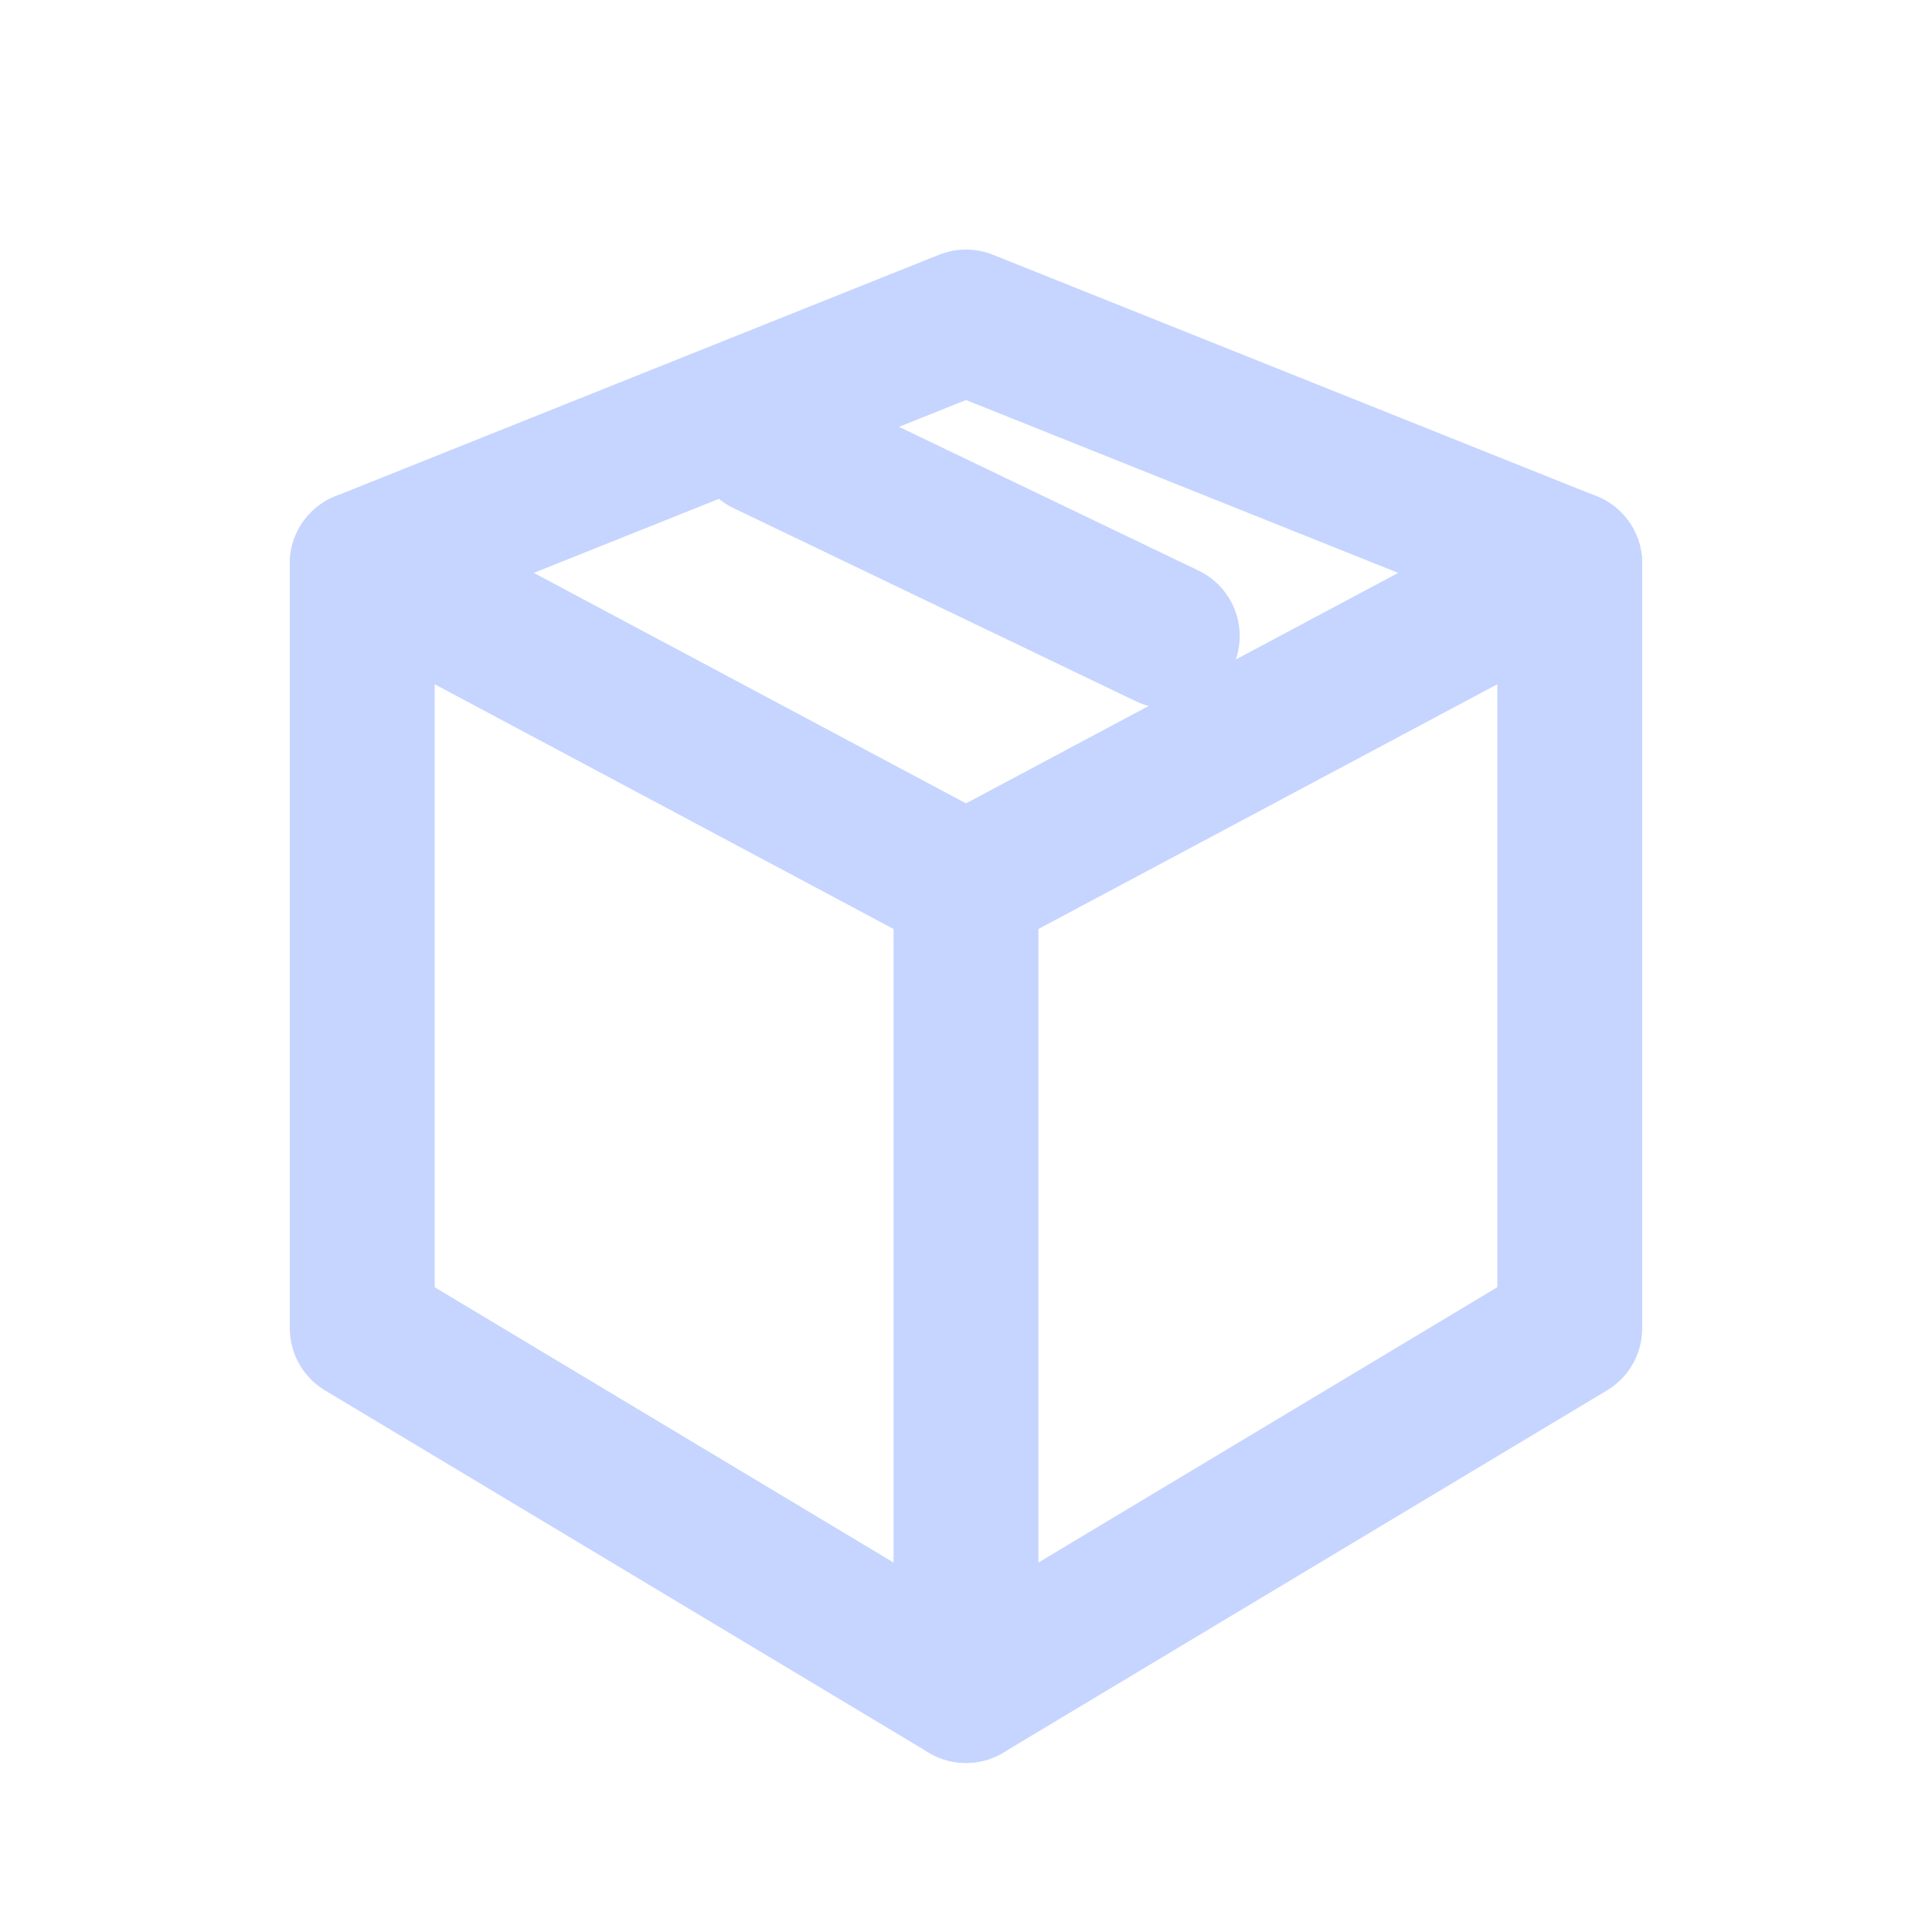
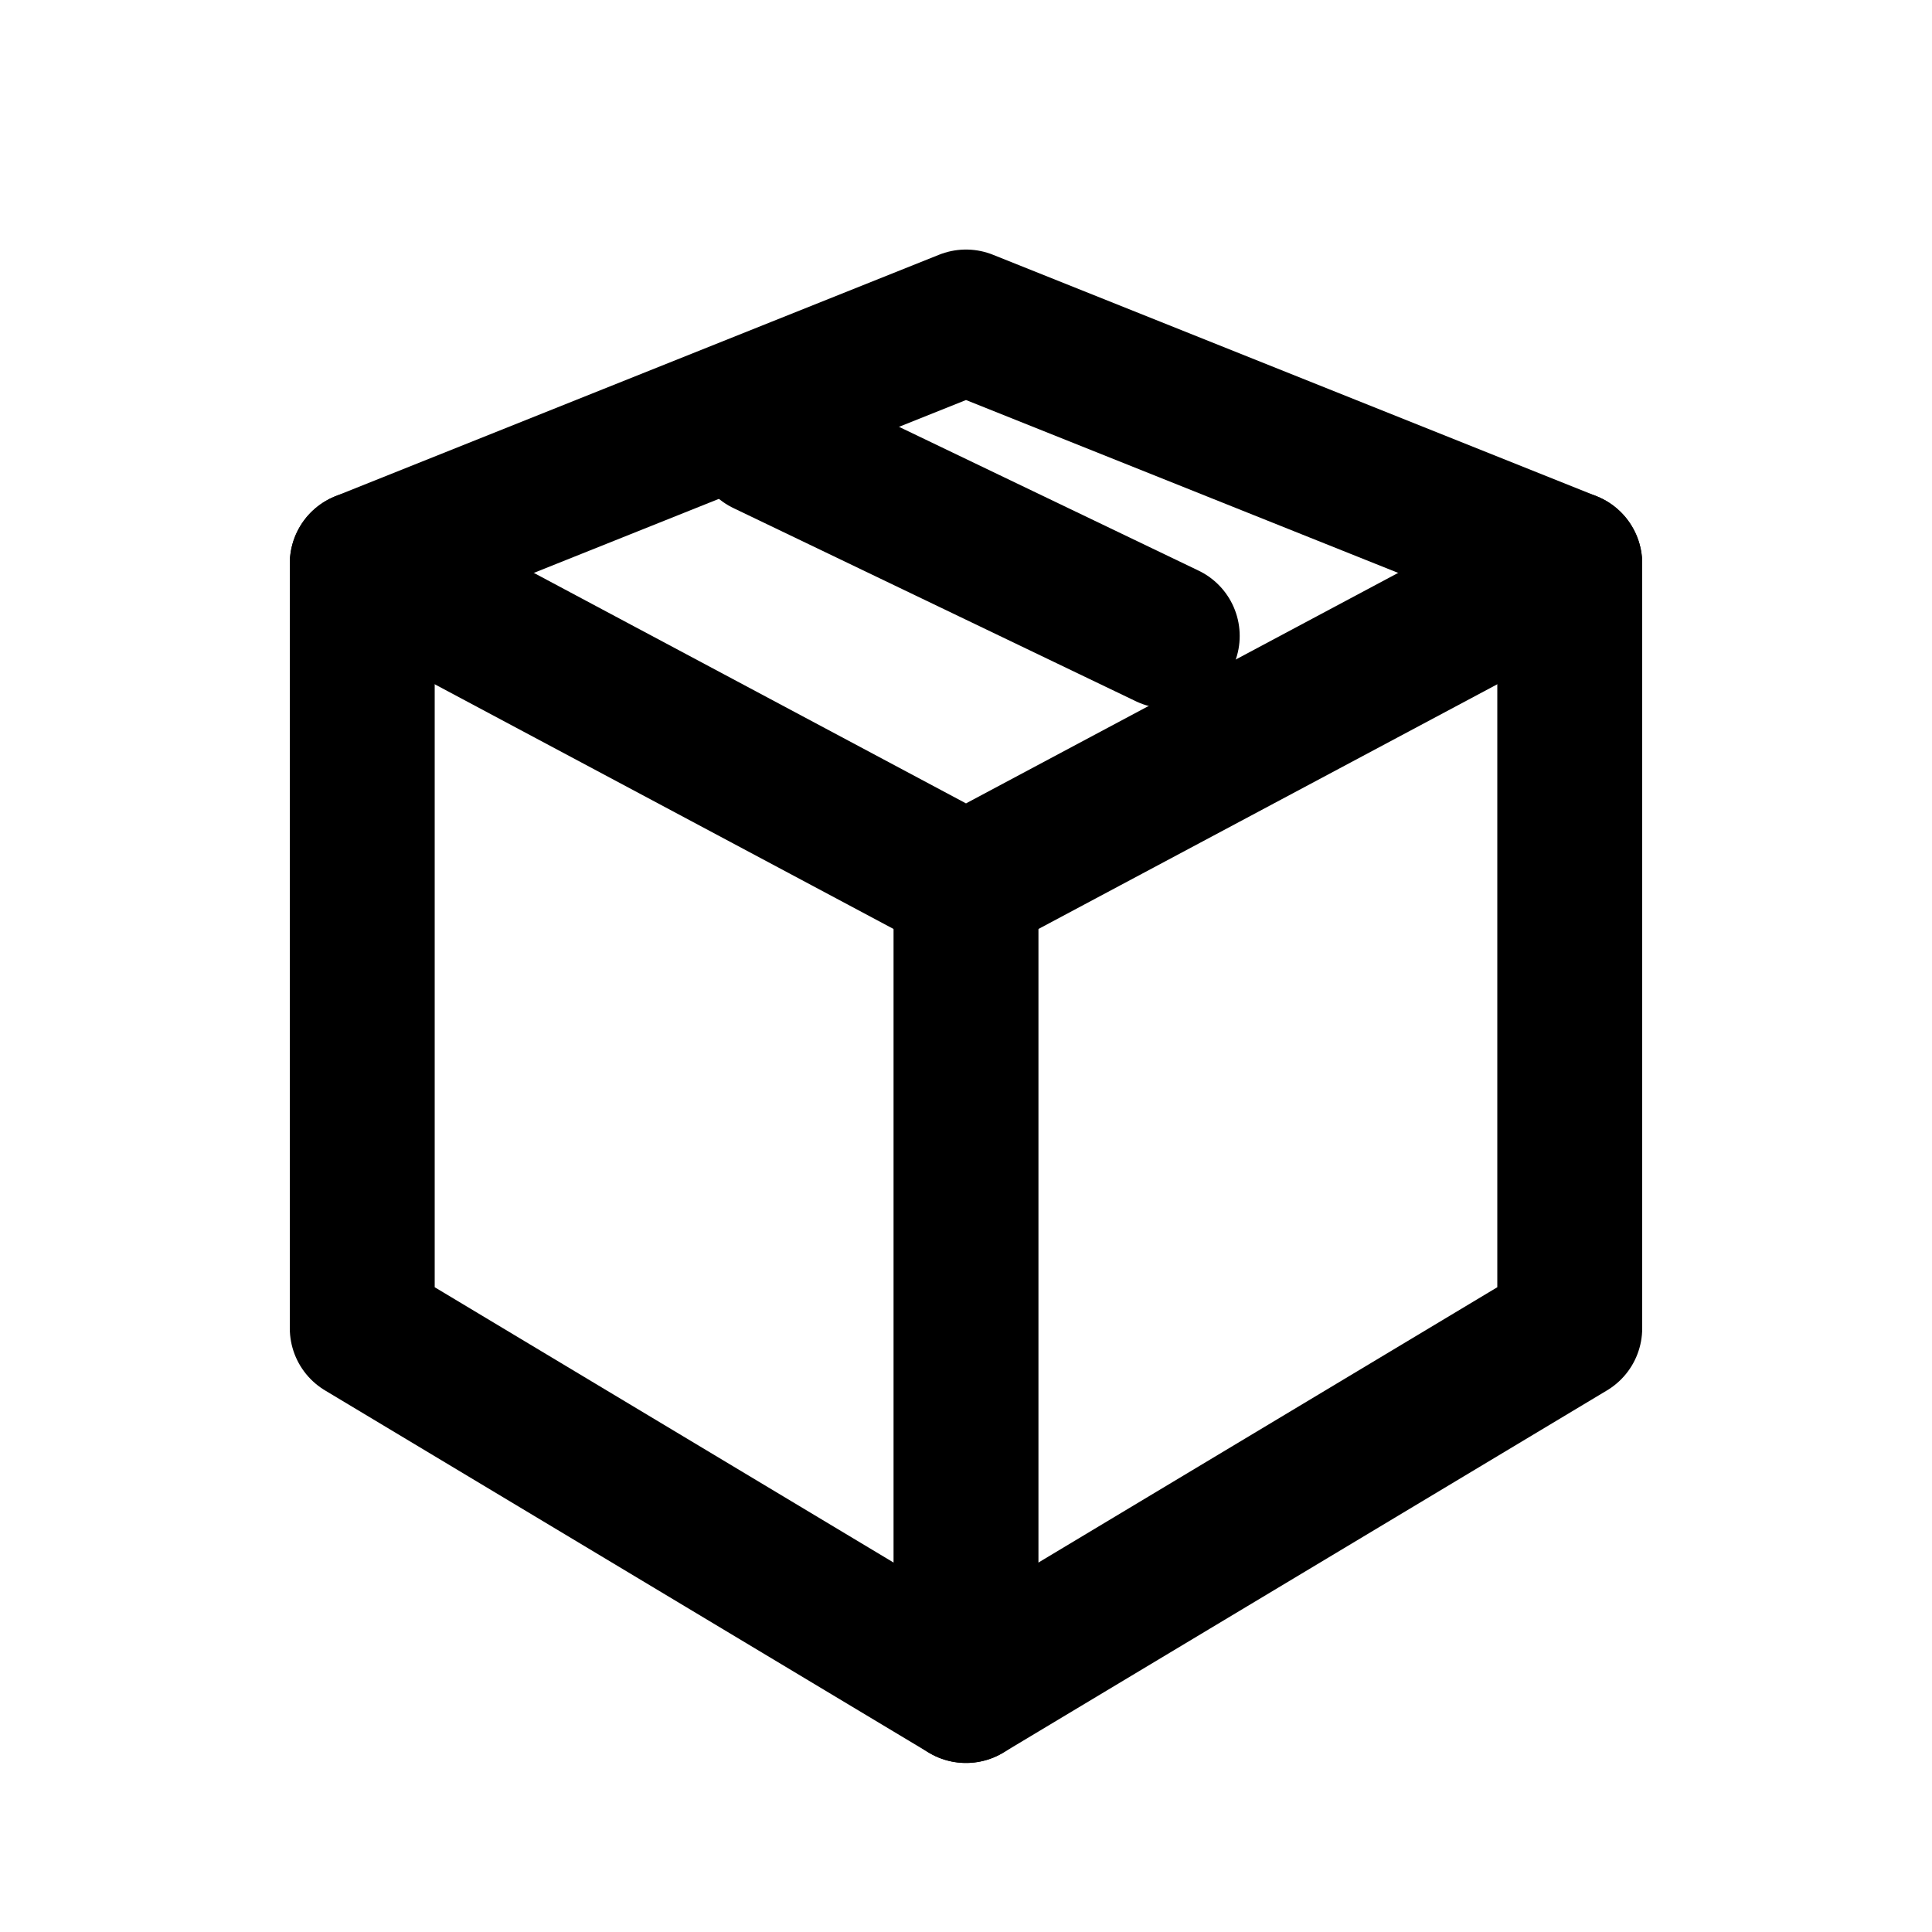
- <svg xmlns="http://www.w3.org/2000/svg" viewBox="0 0 24 24" fill="none" stroke="#c6d5ff" stroke-width="1.8" stroke-linecap="round" stroke-linejoin="round">
+ <svg xmlns="http://www.w3.org/2000/svg" viewBox="0 0 24 24" fill="none" stroke="currentColor" stroke-width="1.8" stroke-linecap="round" stroke-linejoin="round">
  <path d="M4.5 7l7.5-3 7.5 3v9.5L12 21l-7.5-4.5V7z" />
  <path d="M12 21v-9.5" />
  <path d="M4.5 7l7.5 4 7.5-4" />
  <path d="M9.5 5.5l5 2.4" />
</svg>
